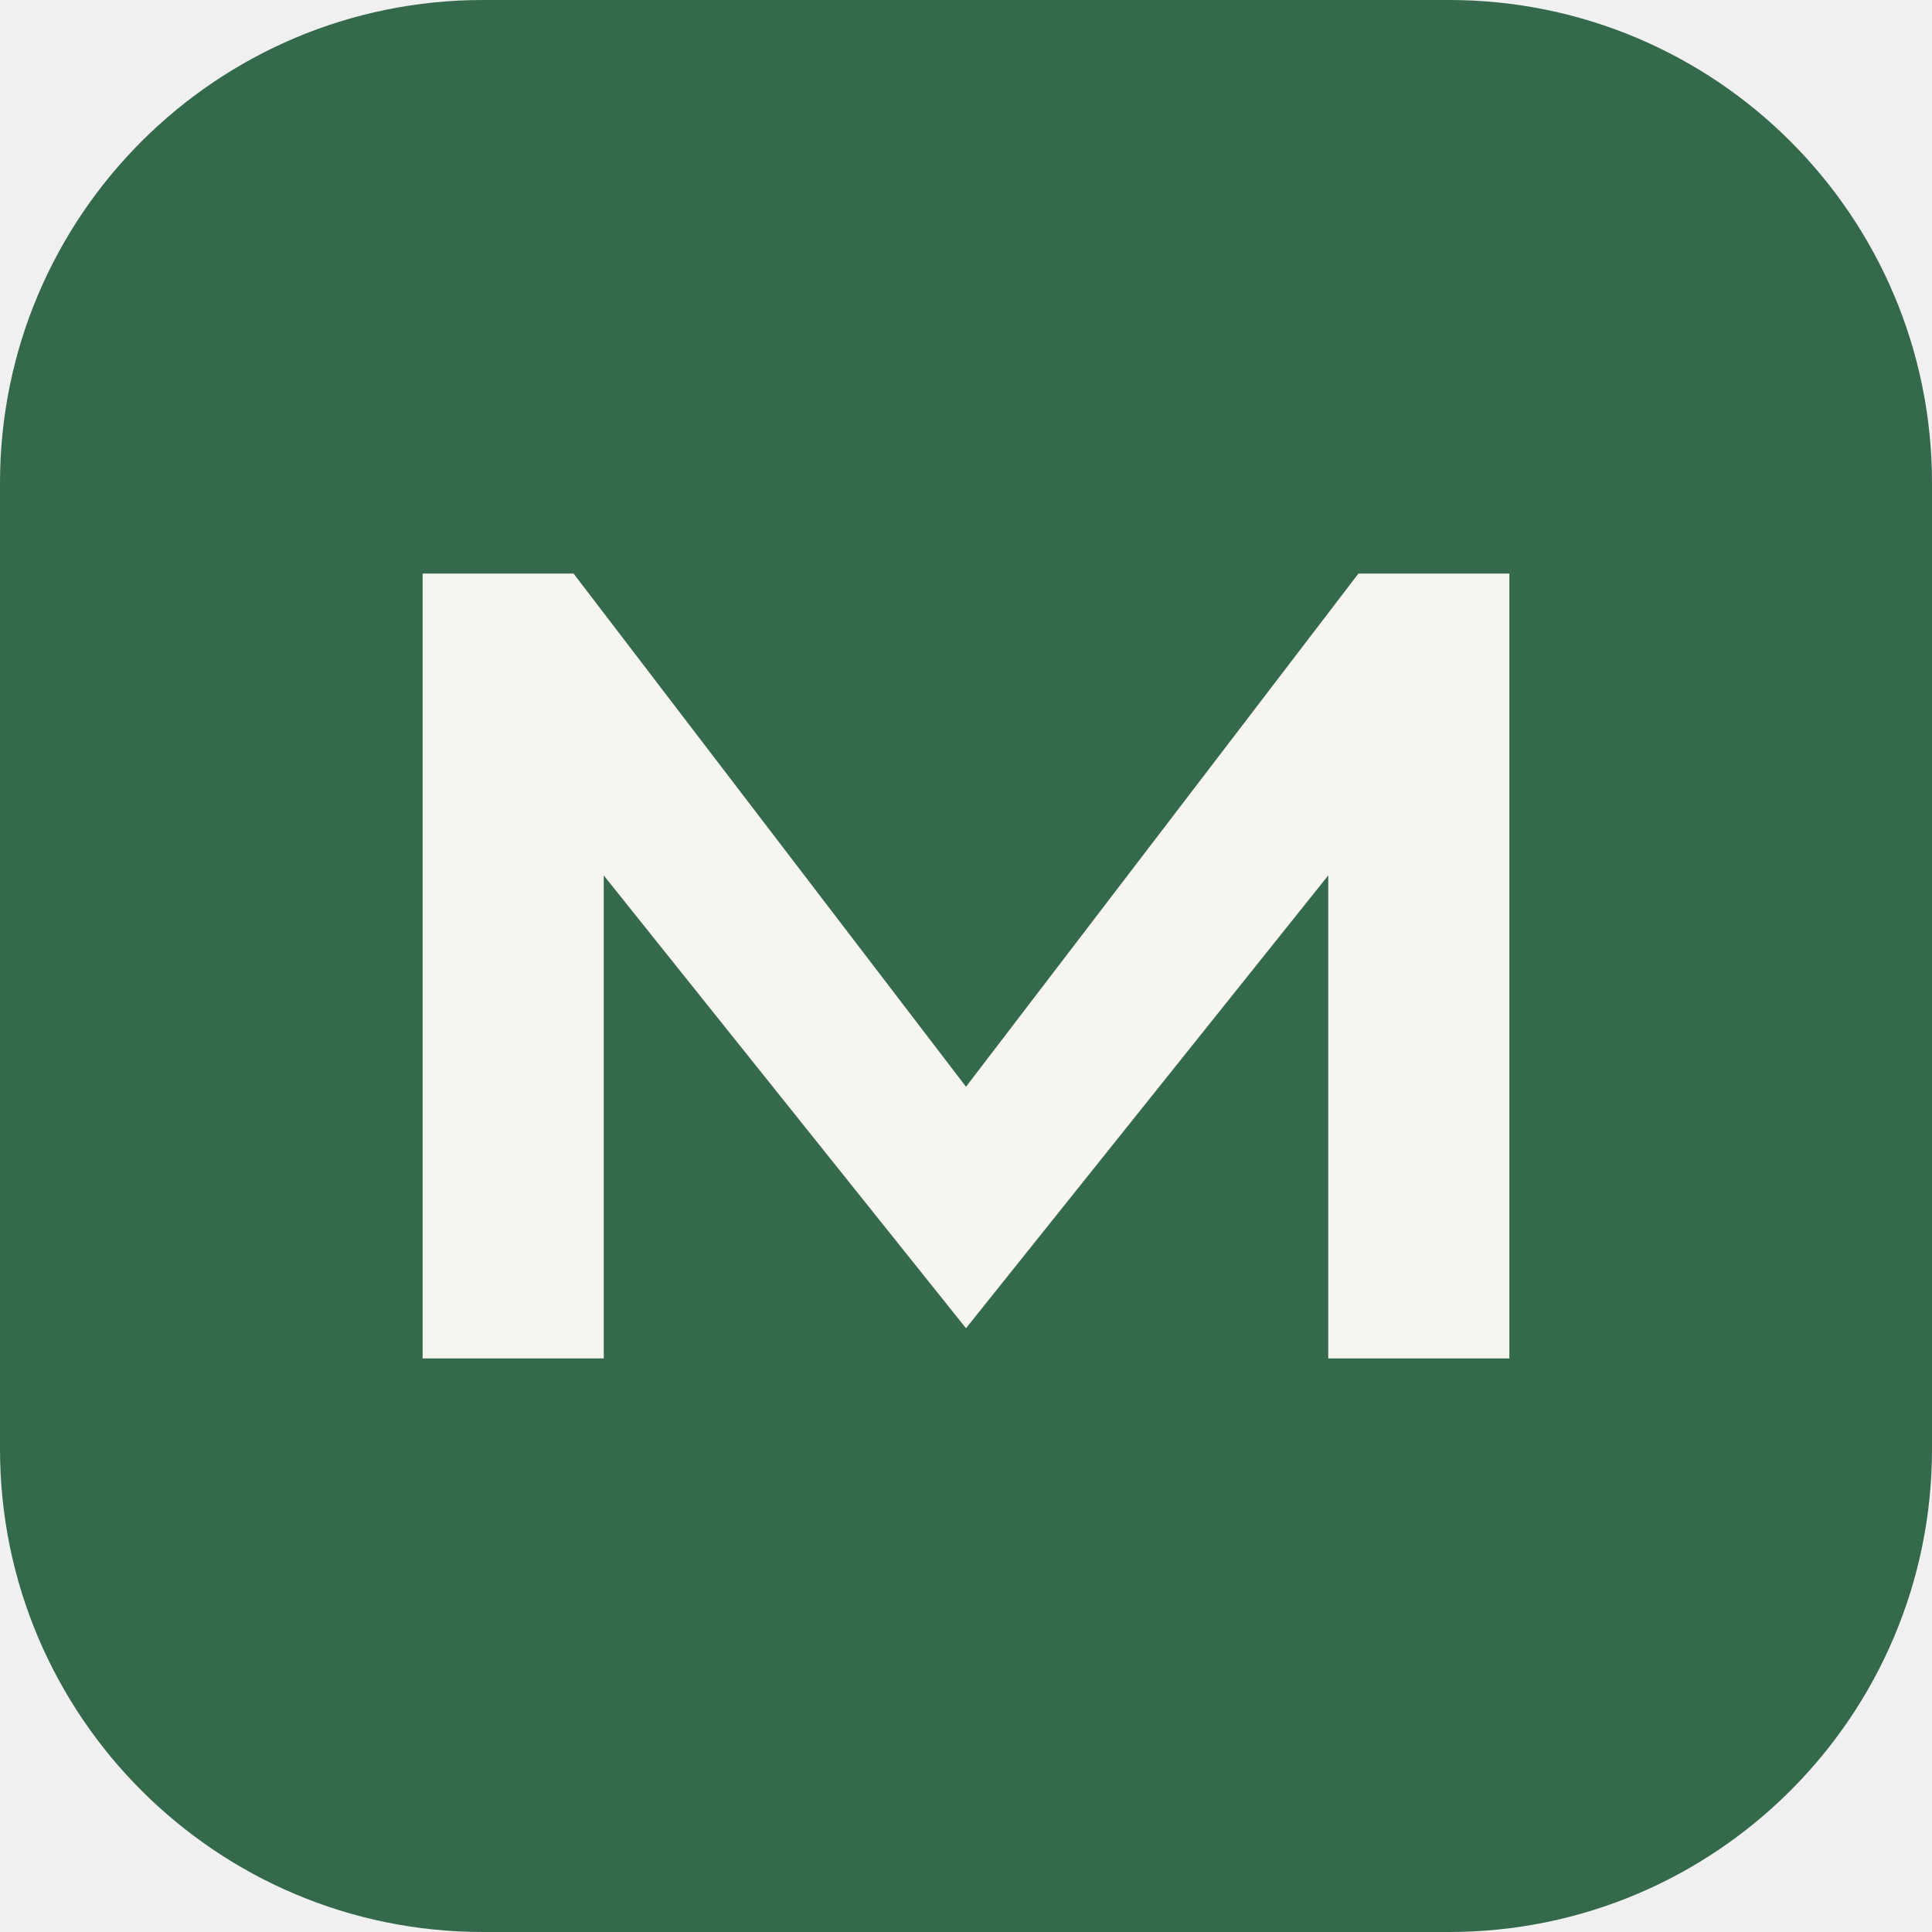
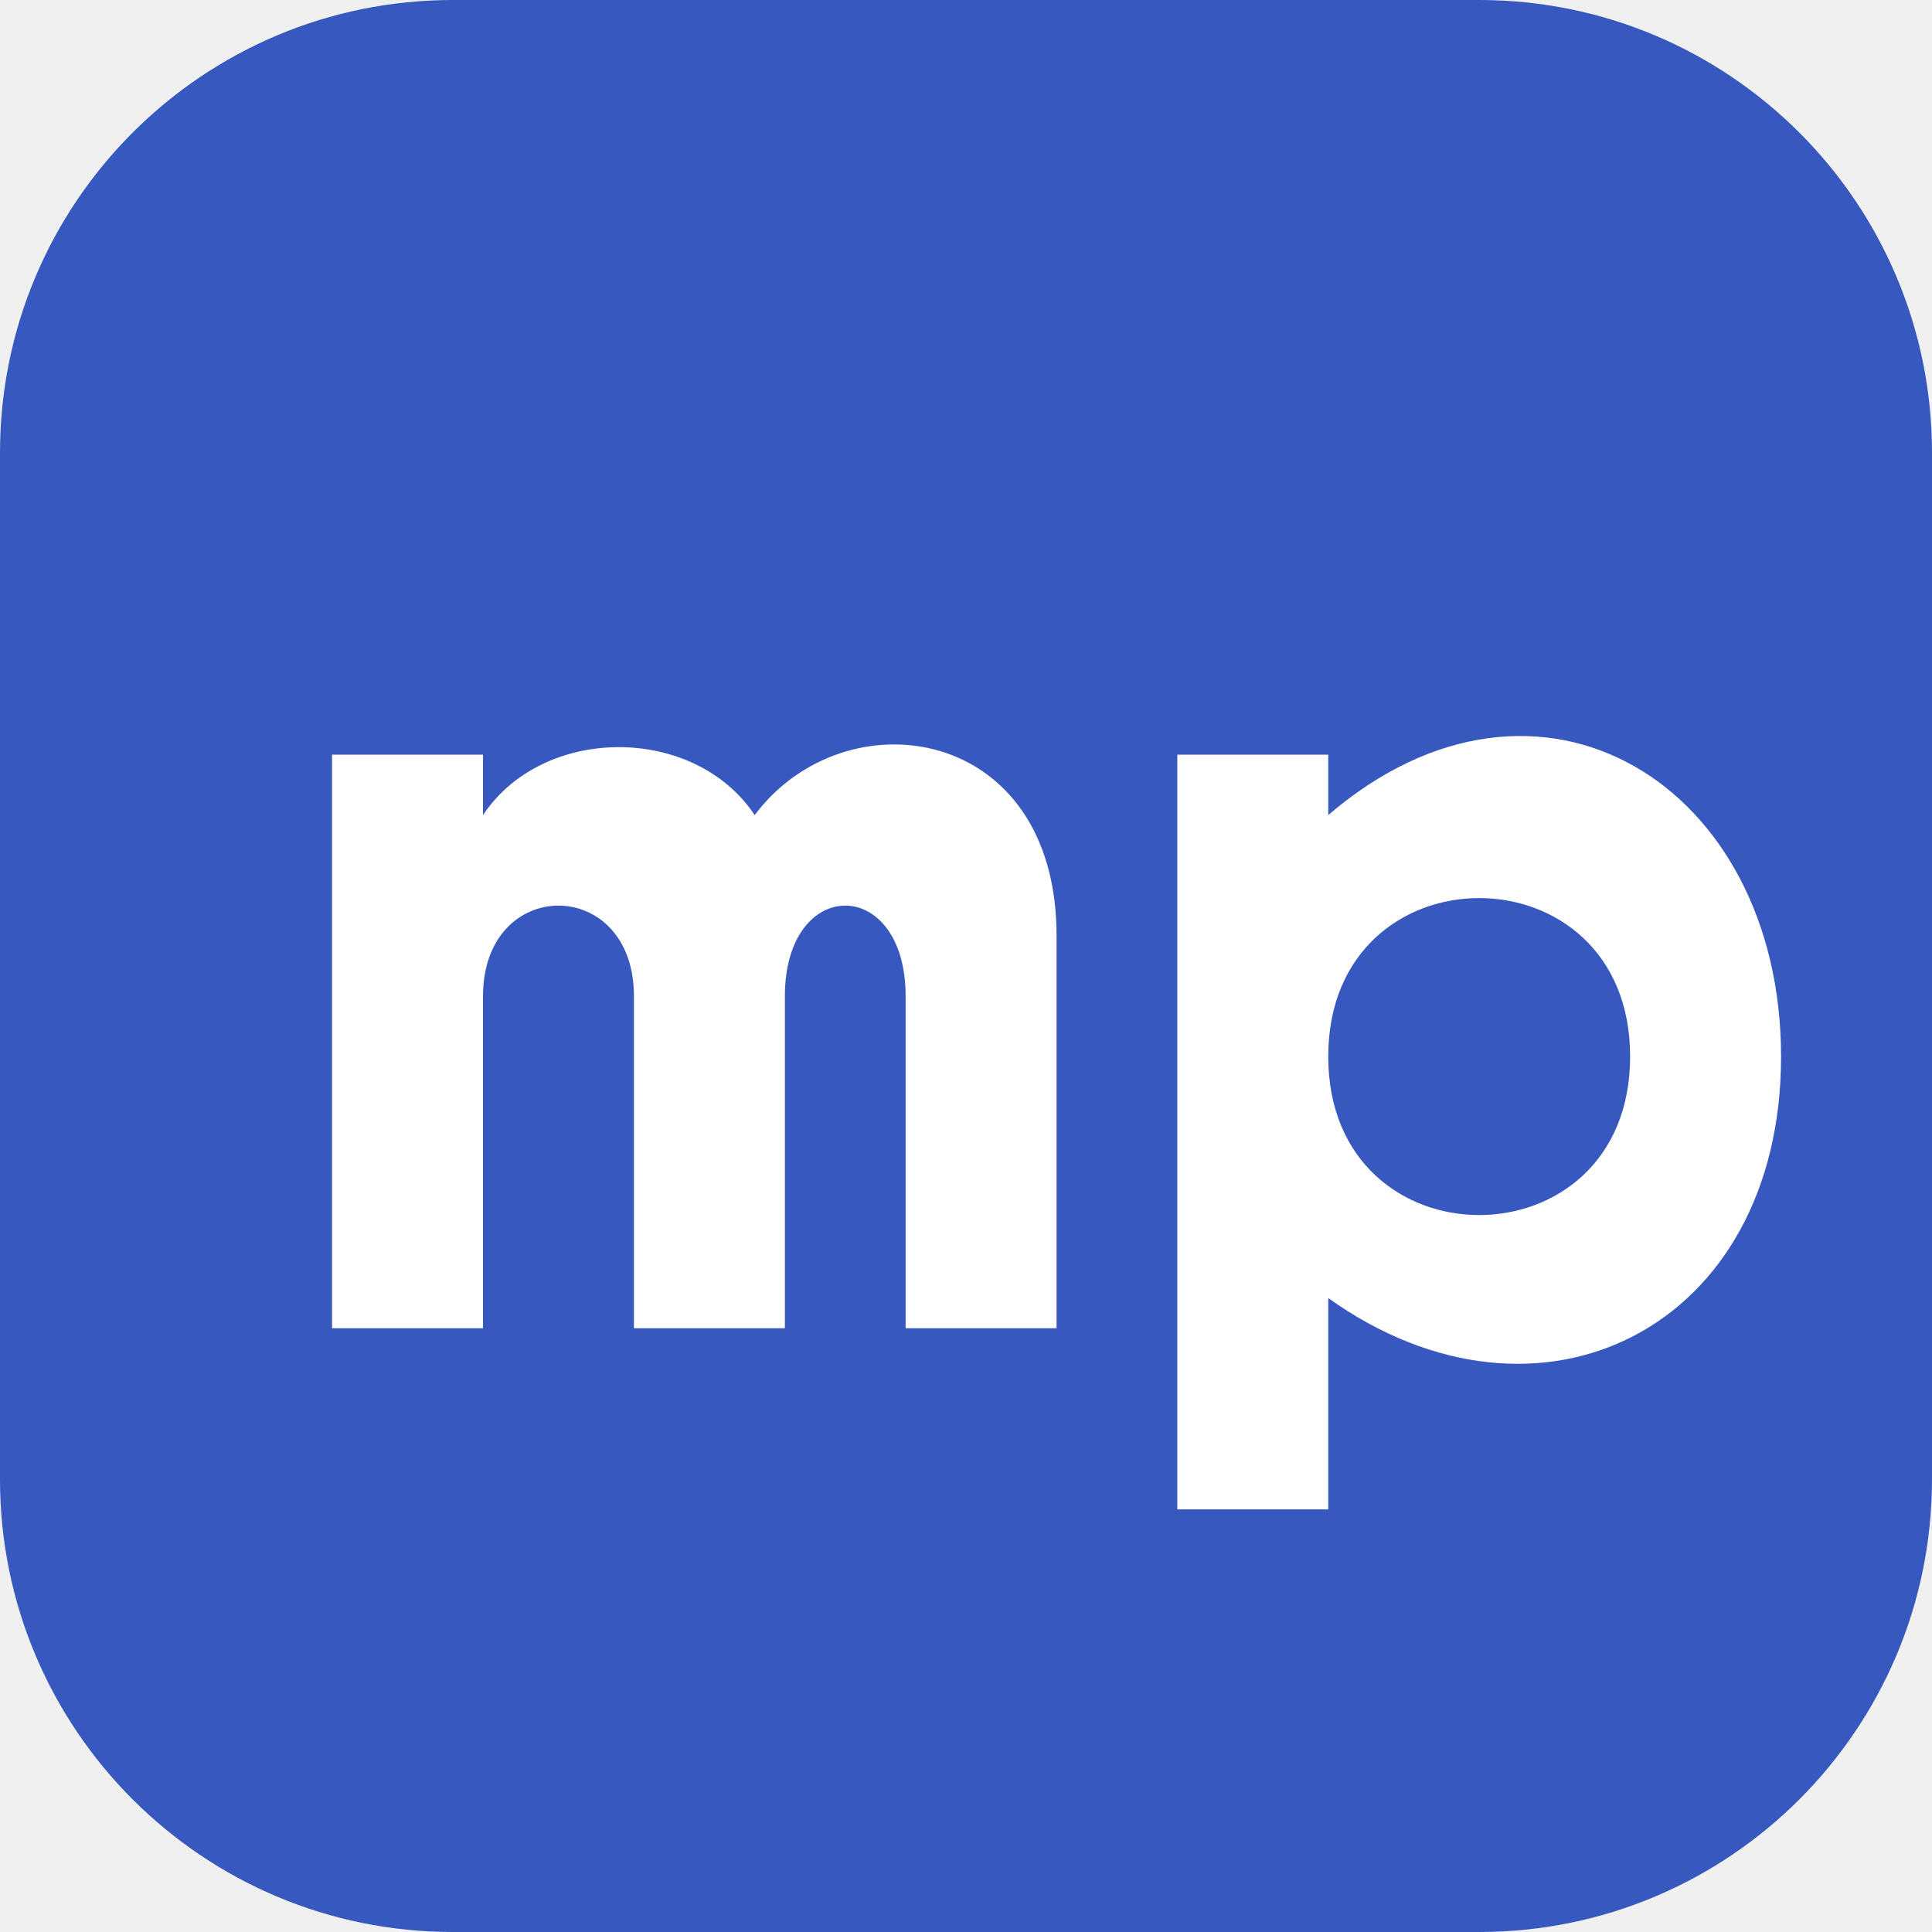
<svg xmlns="http://www.w3.org/2000/svg" viewBox="0 0 64 64">
-   <rect width="64" height="64" rx="16" fill="#35694c" />
-   <path d="M14 45V19h5l13 17 13-17h5v26h-6V29L32 44 20 29v16z" fill="#f7f5f0" />
+   <rect width="64" height="64" rx="15" fill="#3658bf" />
+   <path d="M11 44V25h5v2c2-3 7-3 9 0 3-4 10-3 10 4v13h-5V33c0-4-4-4-4 0v11h-5V33c0-4-5-4-5 0v11Zm28 6V25h5v2c7-6 15-1 15 8s-8 13-15 8v7Zm5-15c0 7 10 7 10 0s-10-7-10 0Z" fill="#fff" />
</svg>
